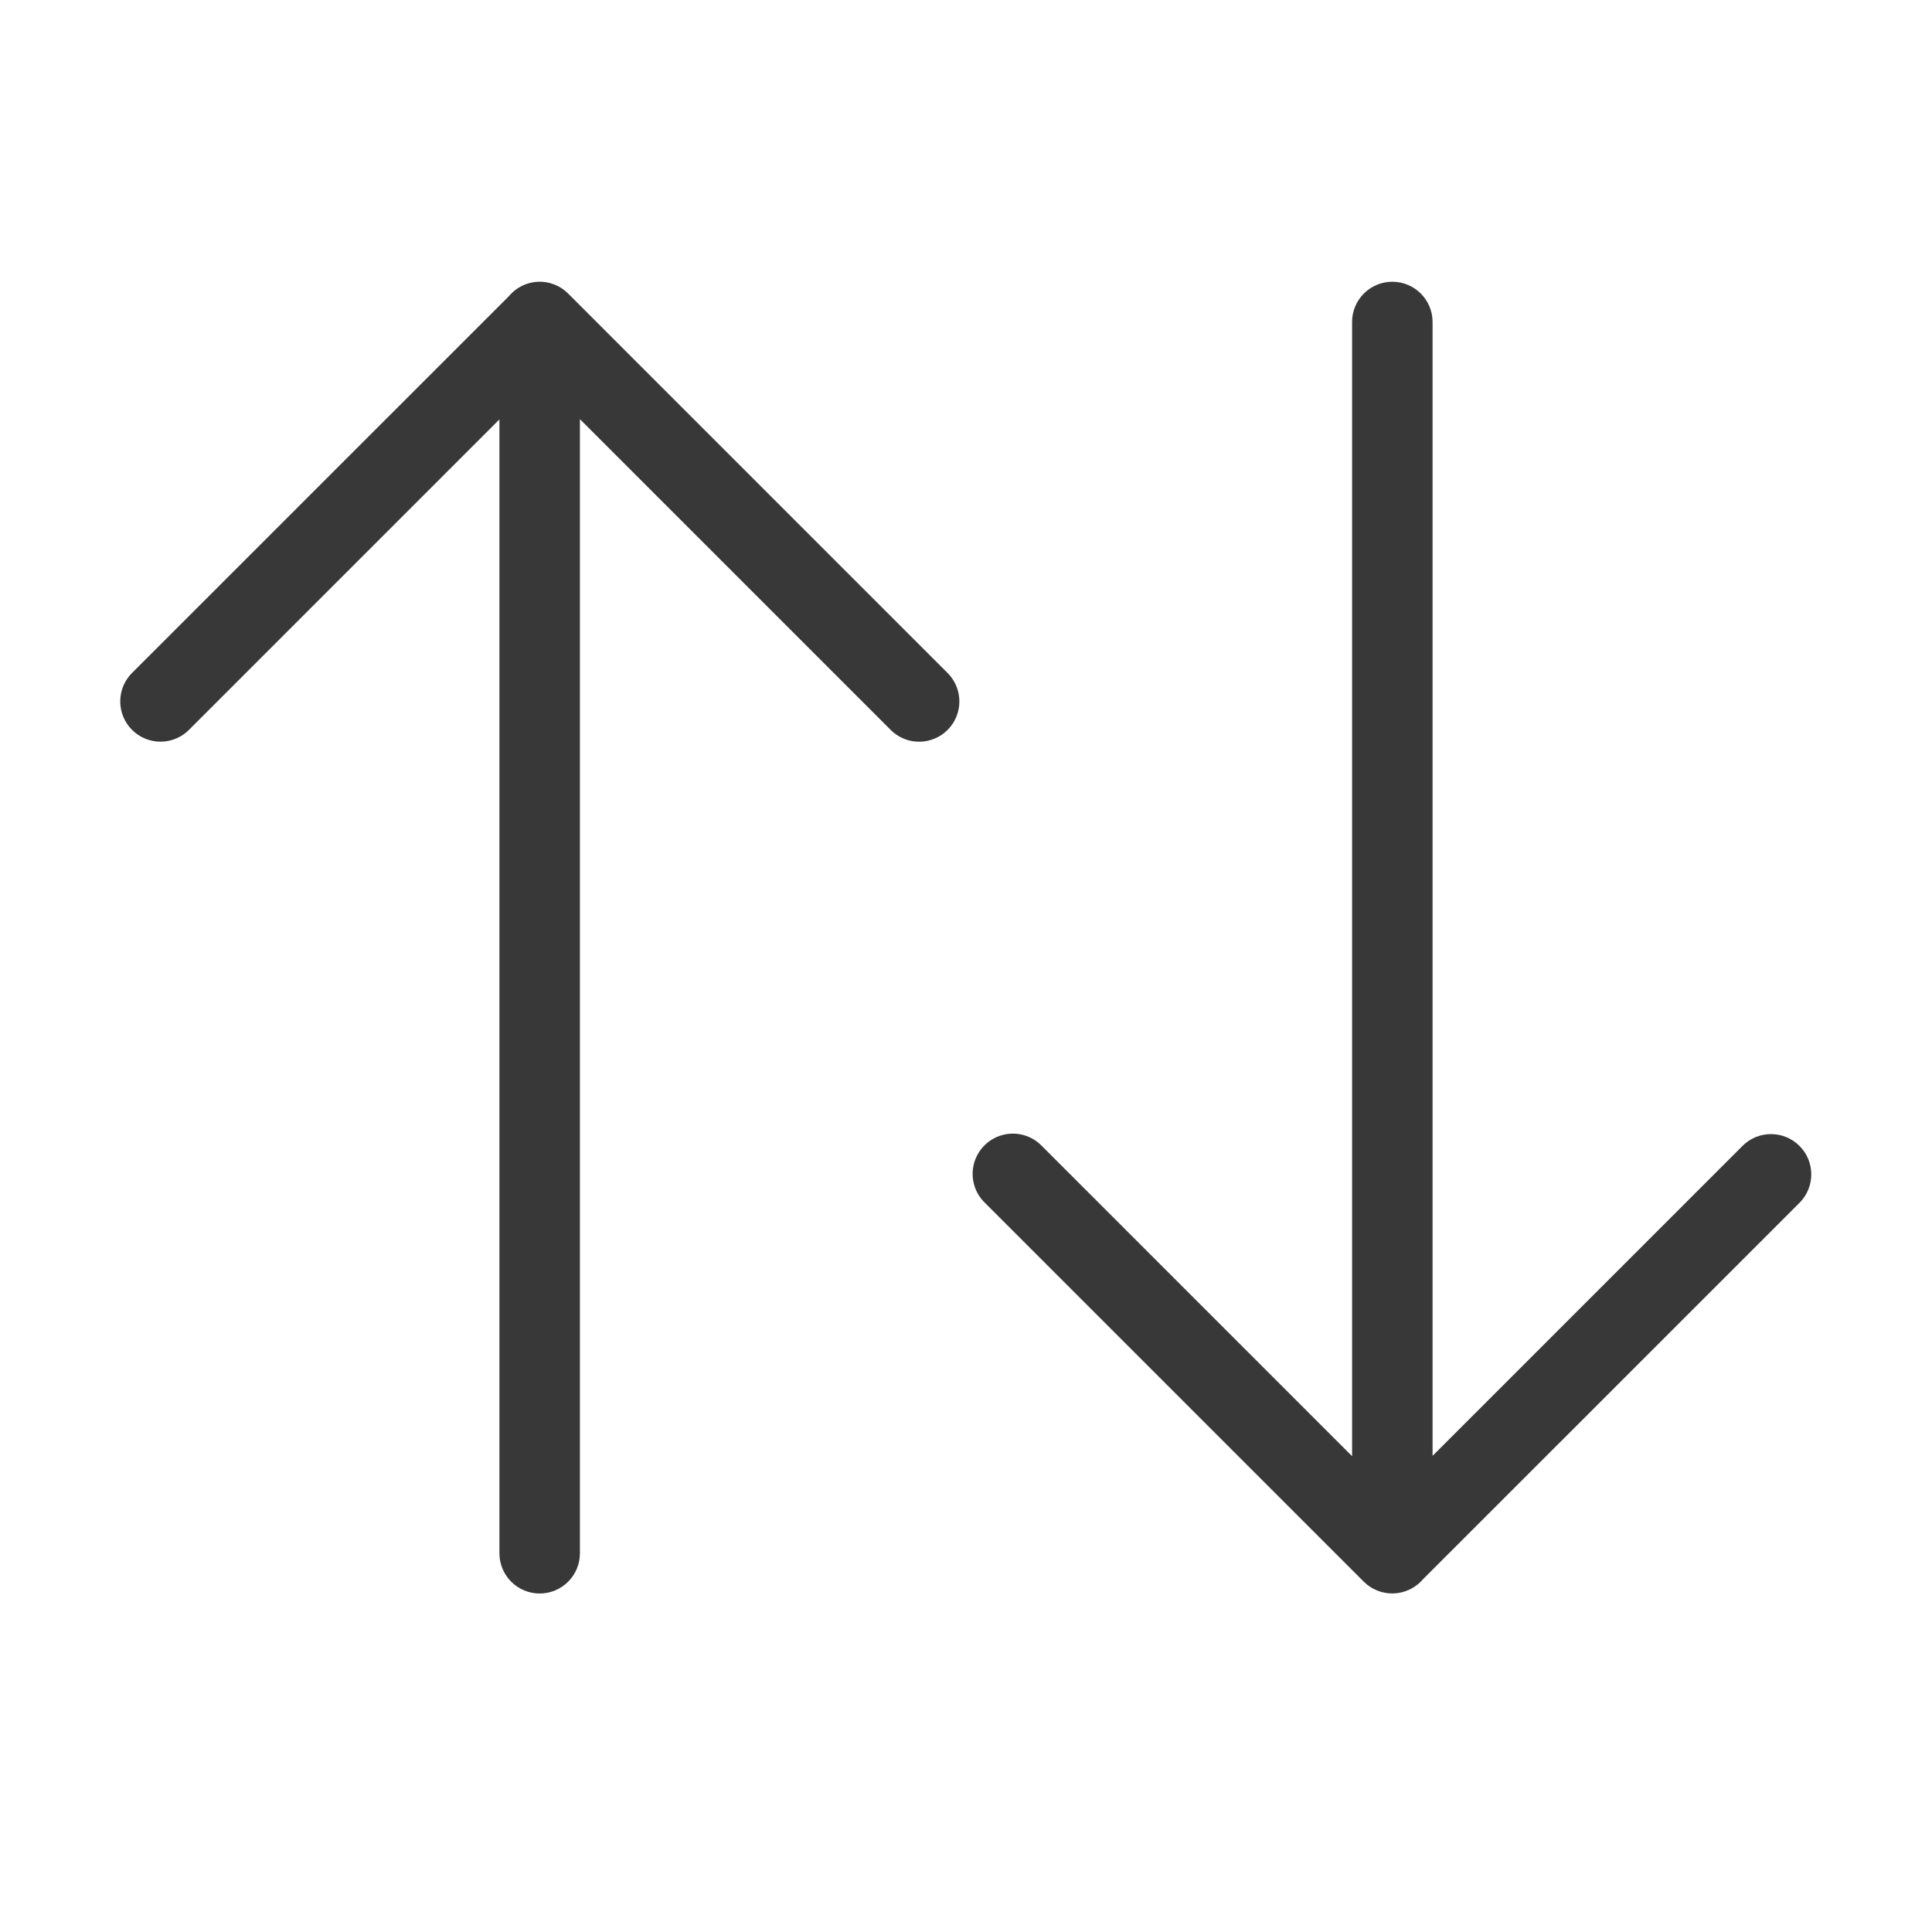
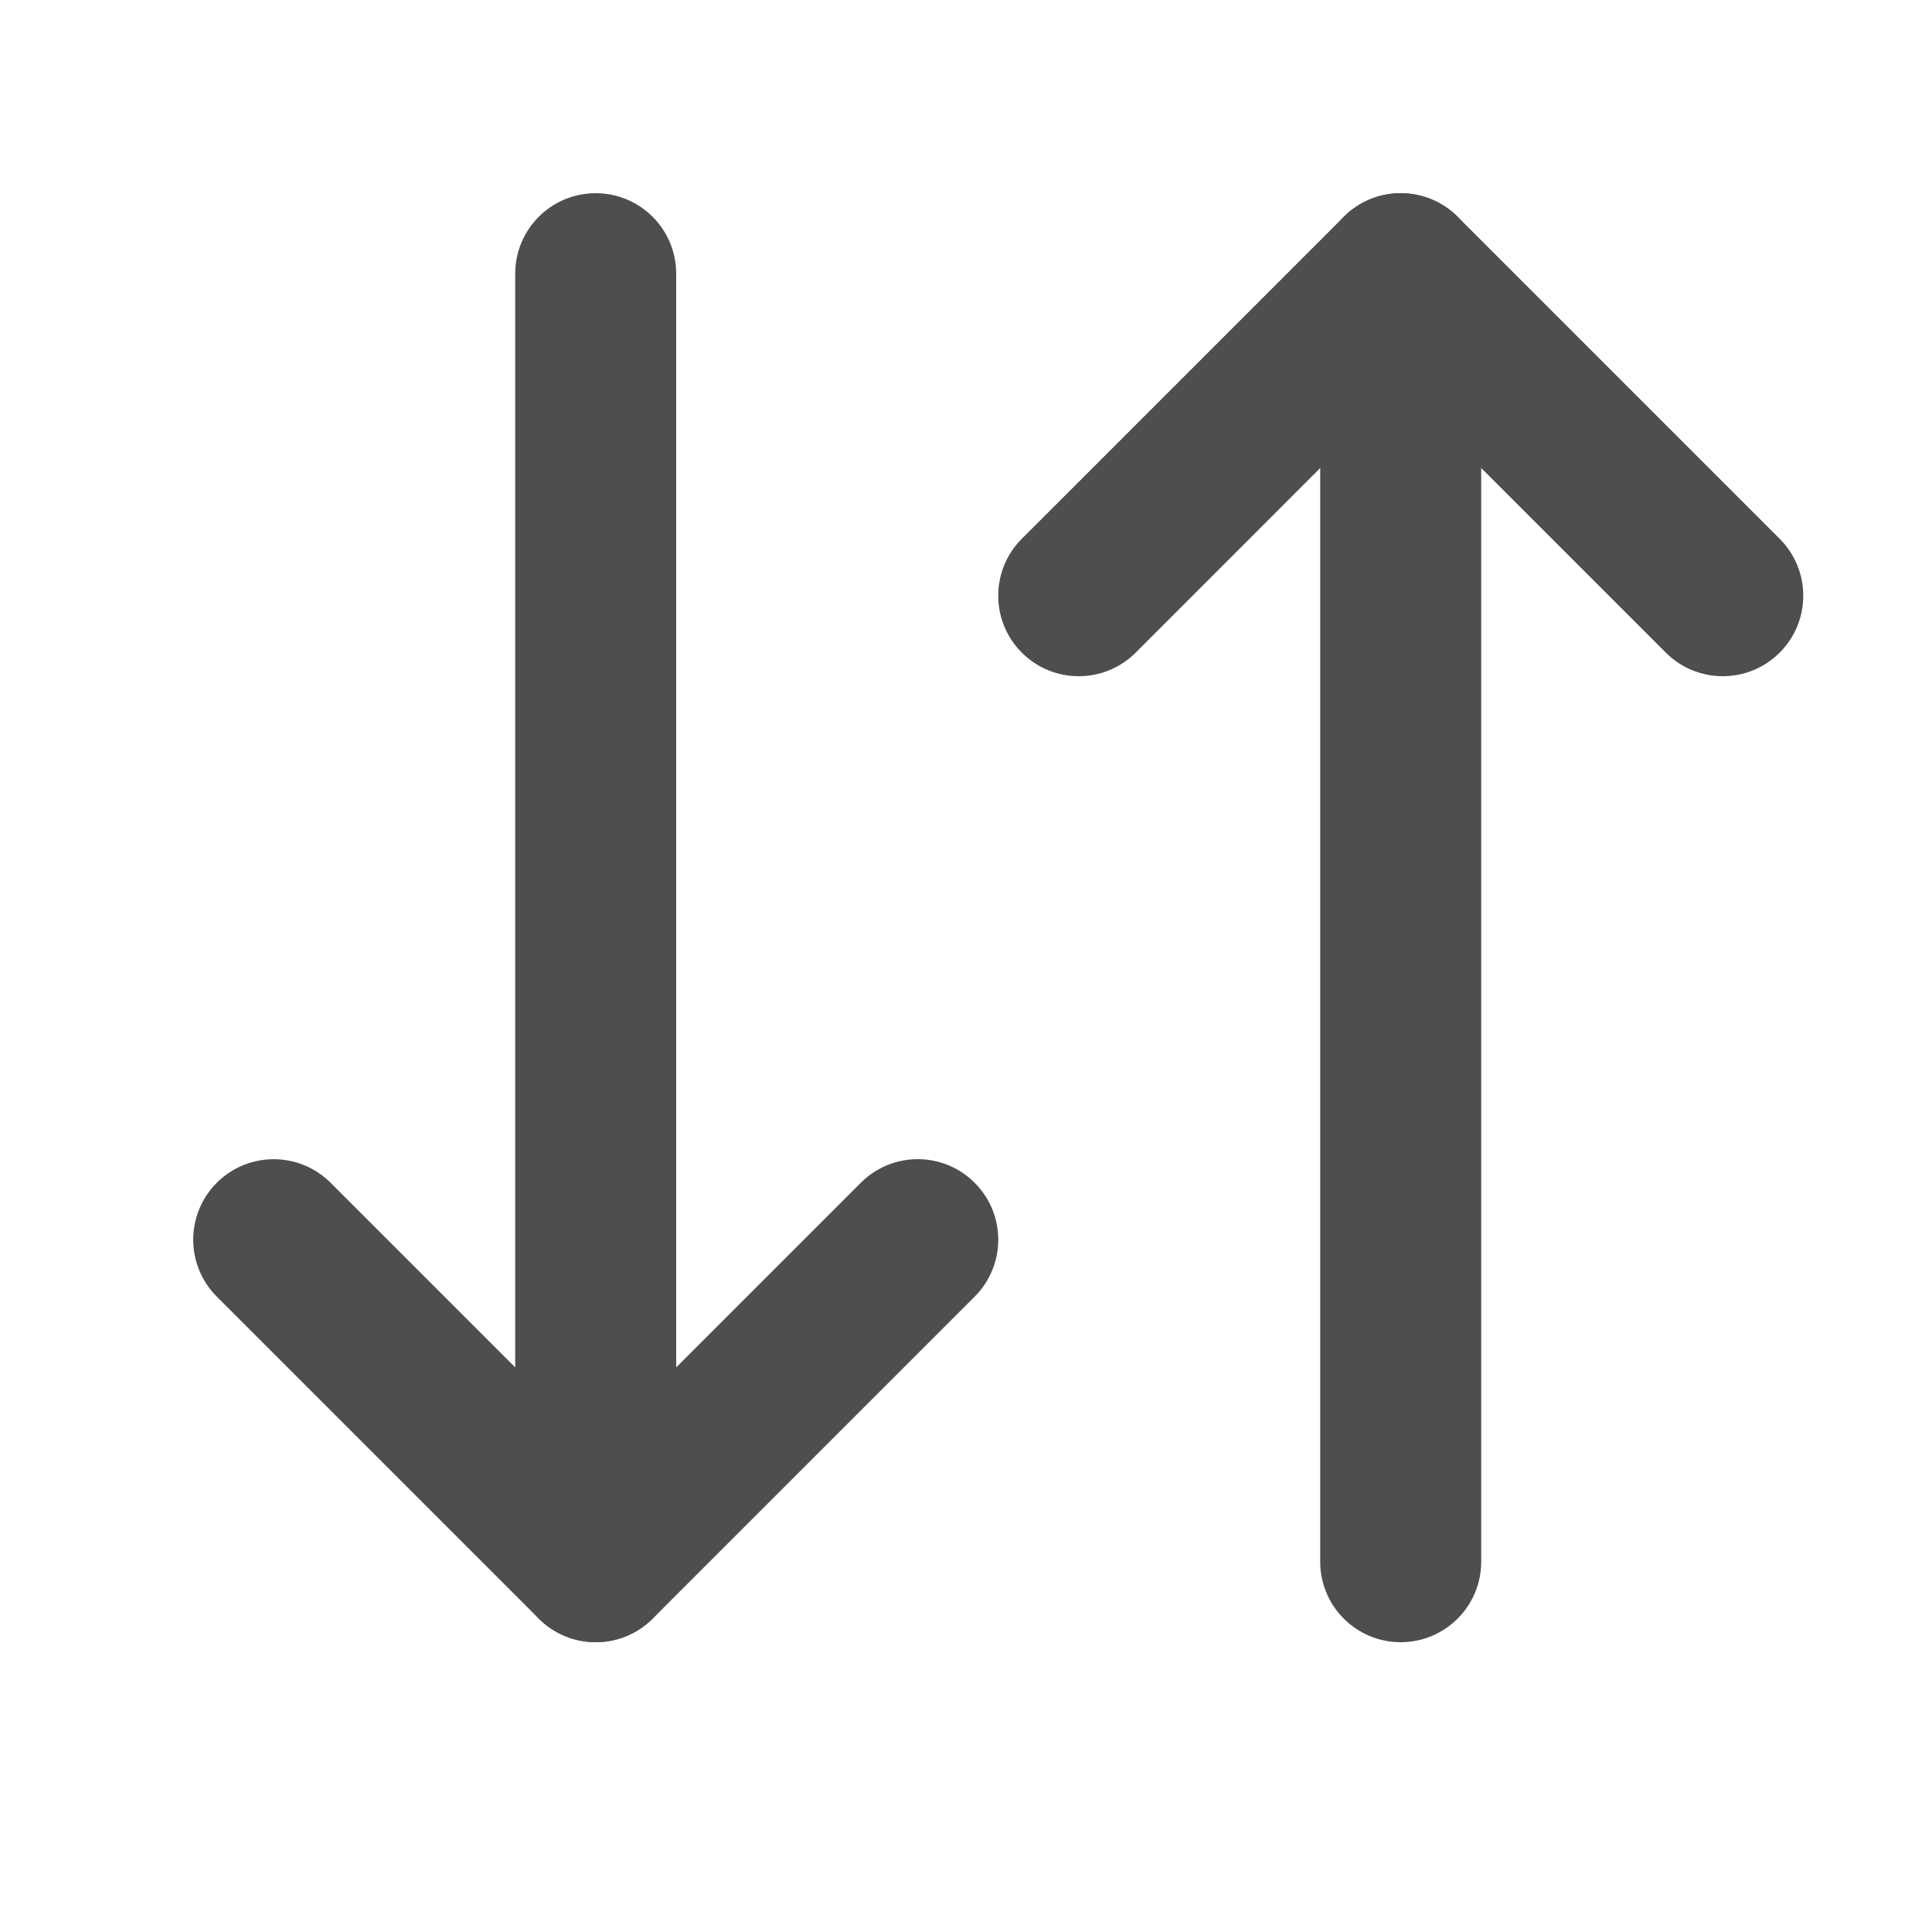
<svg xmlns="http://www.w3.org/2000/svg" fill="none" viewBox="0 0 24 24">
-   <path fill="#383838" fill-rule="evenodd" d="M17.295 19.794a.498.498 0 0 1-.354-.146l-4.706-4.706a.5.5 0 1 1 .707-.707l3.854 3.854V4a.5.5 0 1 1 1 0v14.085l3.85-3.85a.5.5 0 0 1 .708.707l-4.68 4.679a.499.499 0 0 1-.378.173ZM6.325 3.675a.498.498 0 0 1 .734-.027l4.706 4.706a.5.5 0 1 1-.707.707L7.204 5.207v14.088a.5.5 0 1 1-1 0V5.21l-3.85 3.85a.5.5 0 1 1-.708-.706l4.68-4.679Z" clip-rule="evenodd" />
+   <path fill="#4E4E4E" fill-rule="evenodd" d="M2.693 14.693a1 1 0 0 1 1.414 0L7.4 17.986l3.293-3.293a1 1 0 0 1 1.415 1.414l-4 4a1 1 0 0 1-1.415 0l-4-4a1 1 0 0 1 0-1.414Z" clip-rule="evenodd" />
+   <path fill="#4E4E4E" fill-rule="evenodd" d="M7.4 2.4a1 1 0 0 1 1 1v16a1 1 0 1 1-2 0v-16a1 1 0 0 1 1-1Zm9.293.293a1 1 0 0 1 1.415 0l4 4a1 1 0 0 1-1.415 1.414L17.4 4.814l-3.292 3.293a1 1 0 1 1-1.415-1.414l4-4Z" clip-rule="evenodd" />
+   <path fill="#4E4E4E" fill-rule="evenodd" d="M17.4 2.4a1 1 0 0 1 1 1v16a1 1 0 1 1-2 0v-16a1 1 0 0 1 1-1Z" clip-rule="evenodd" />
</svg>
